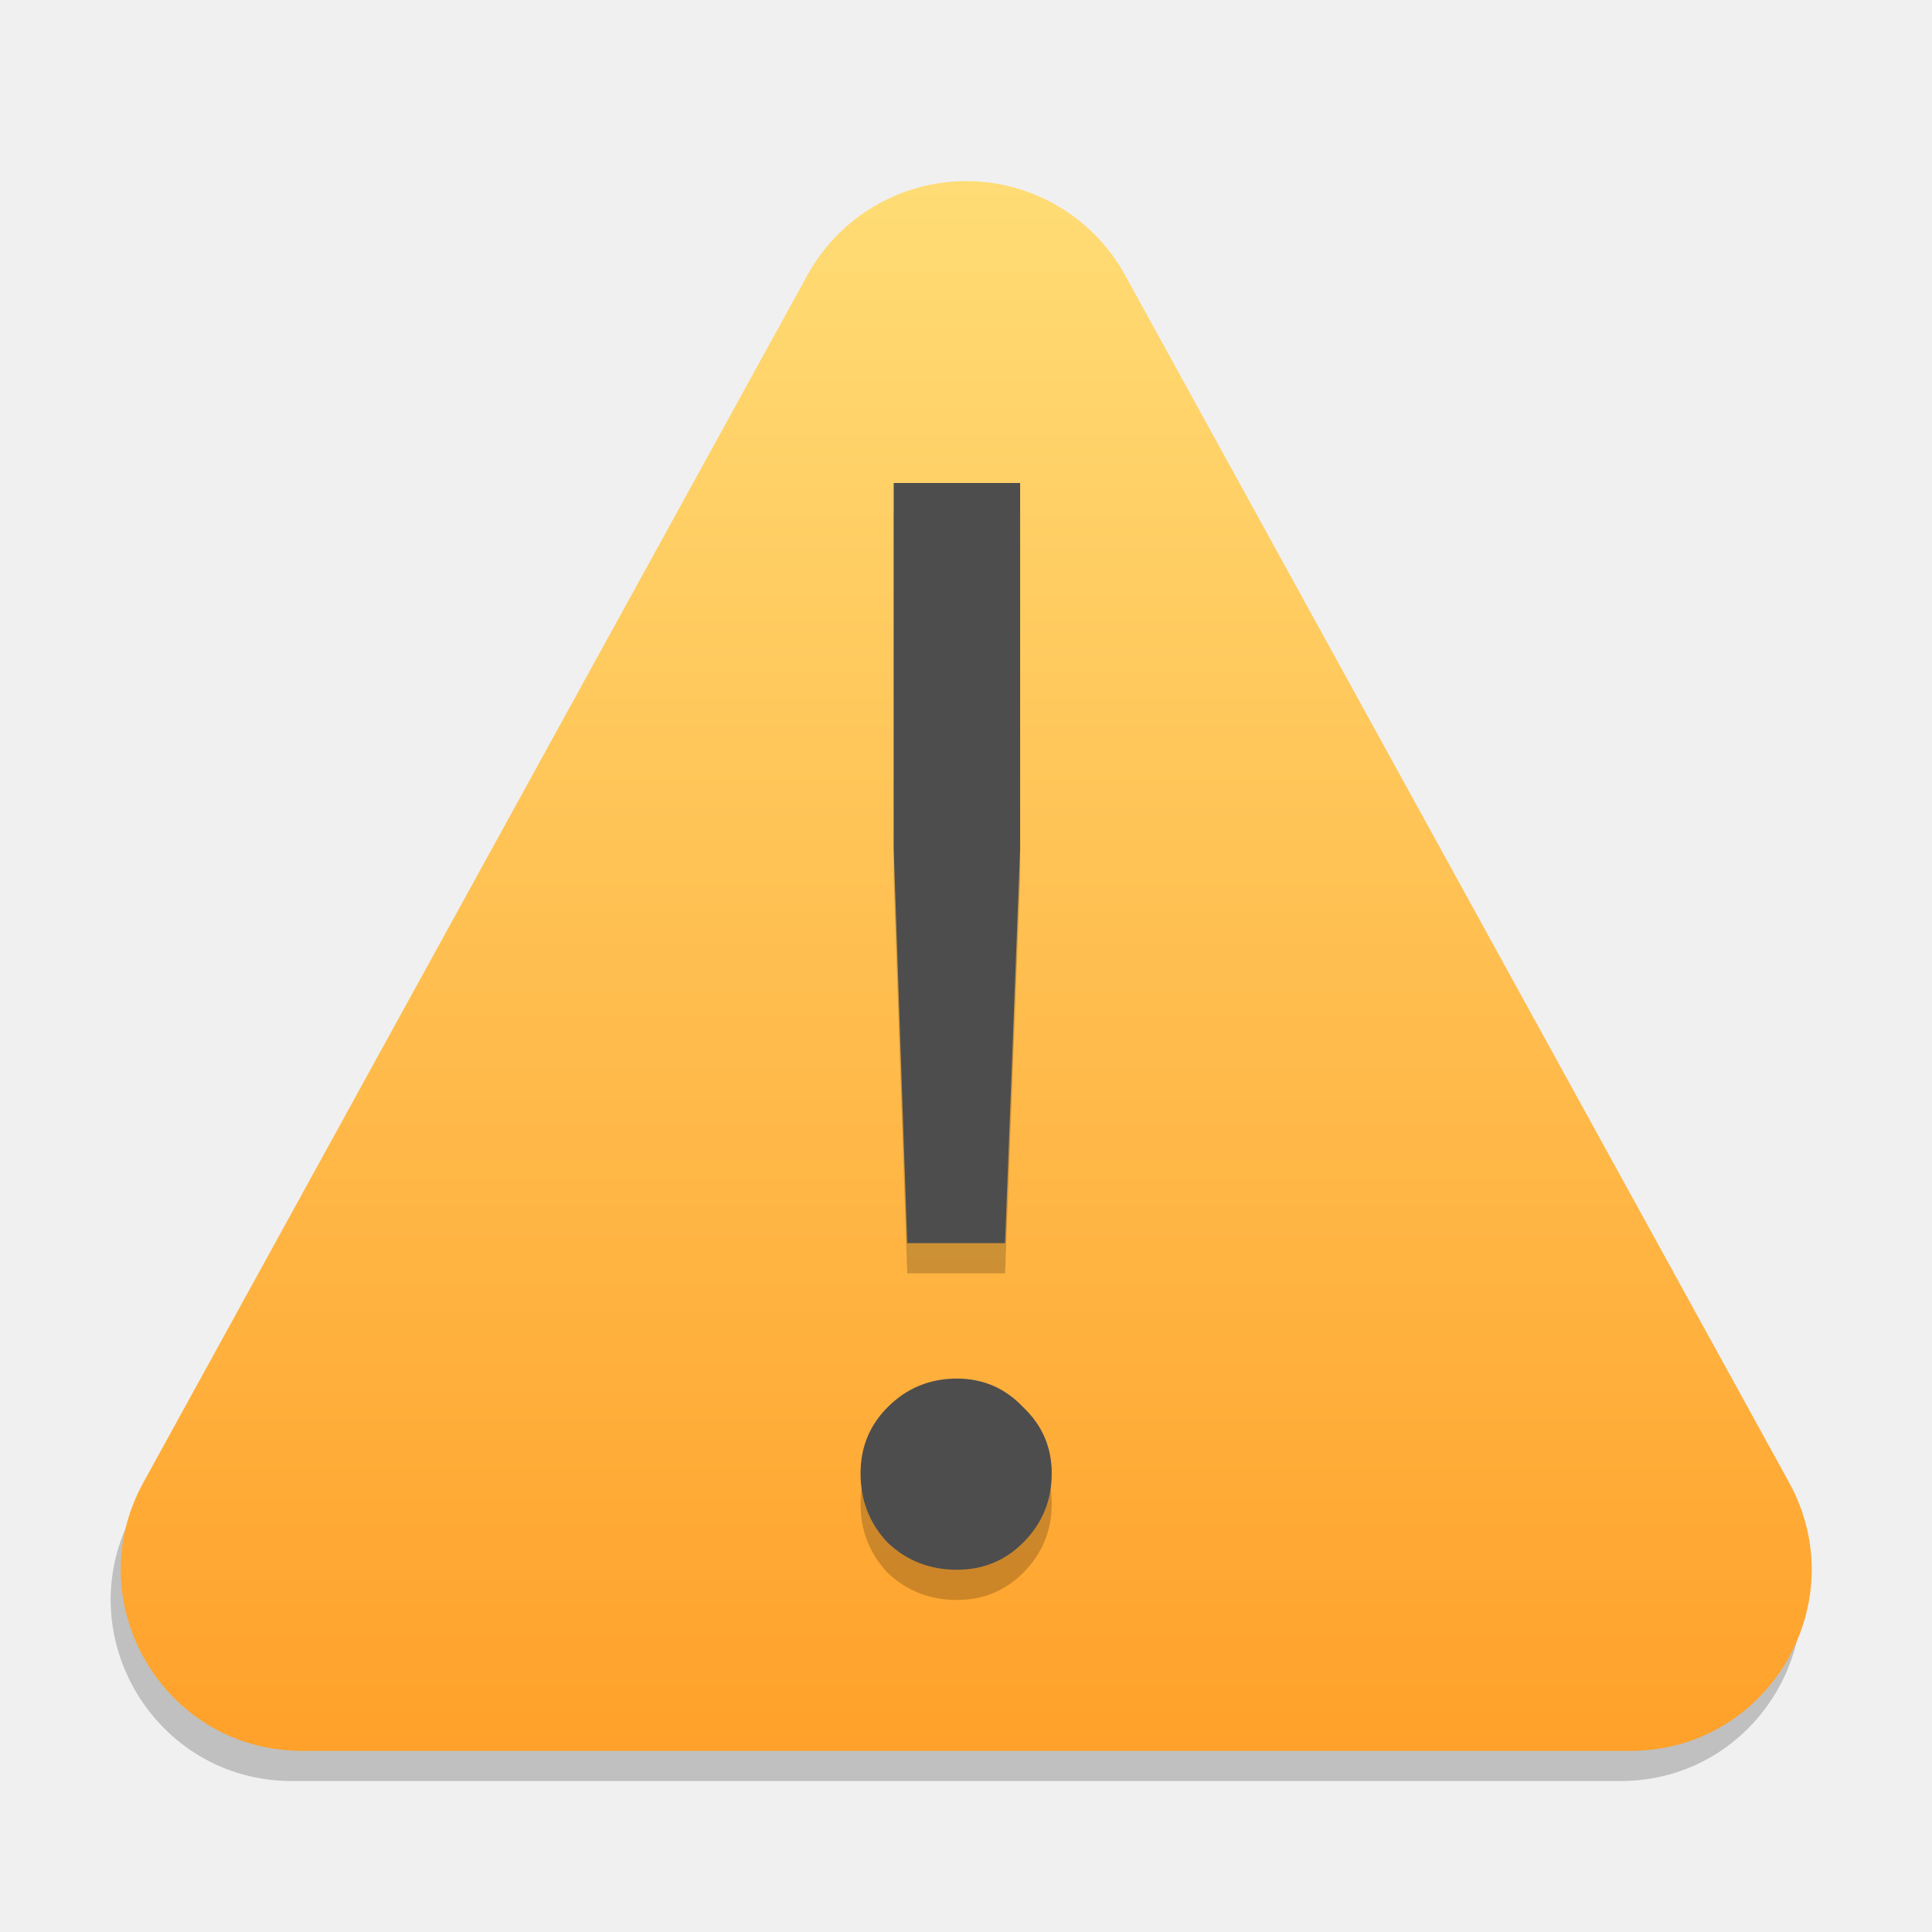
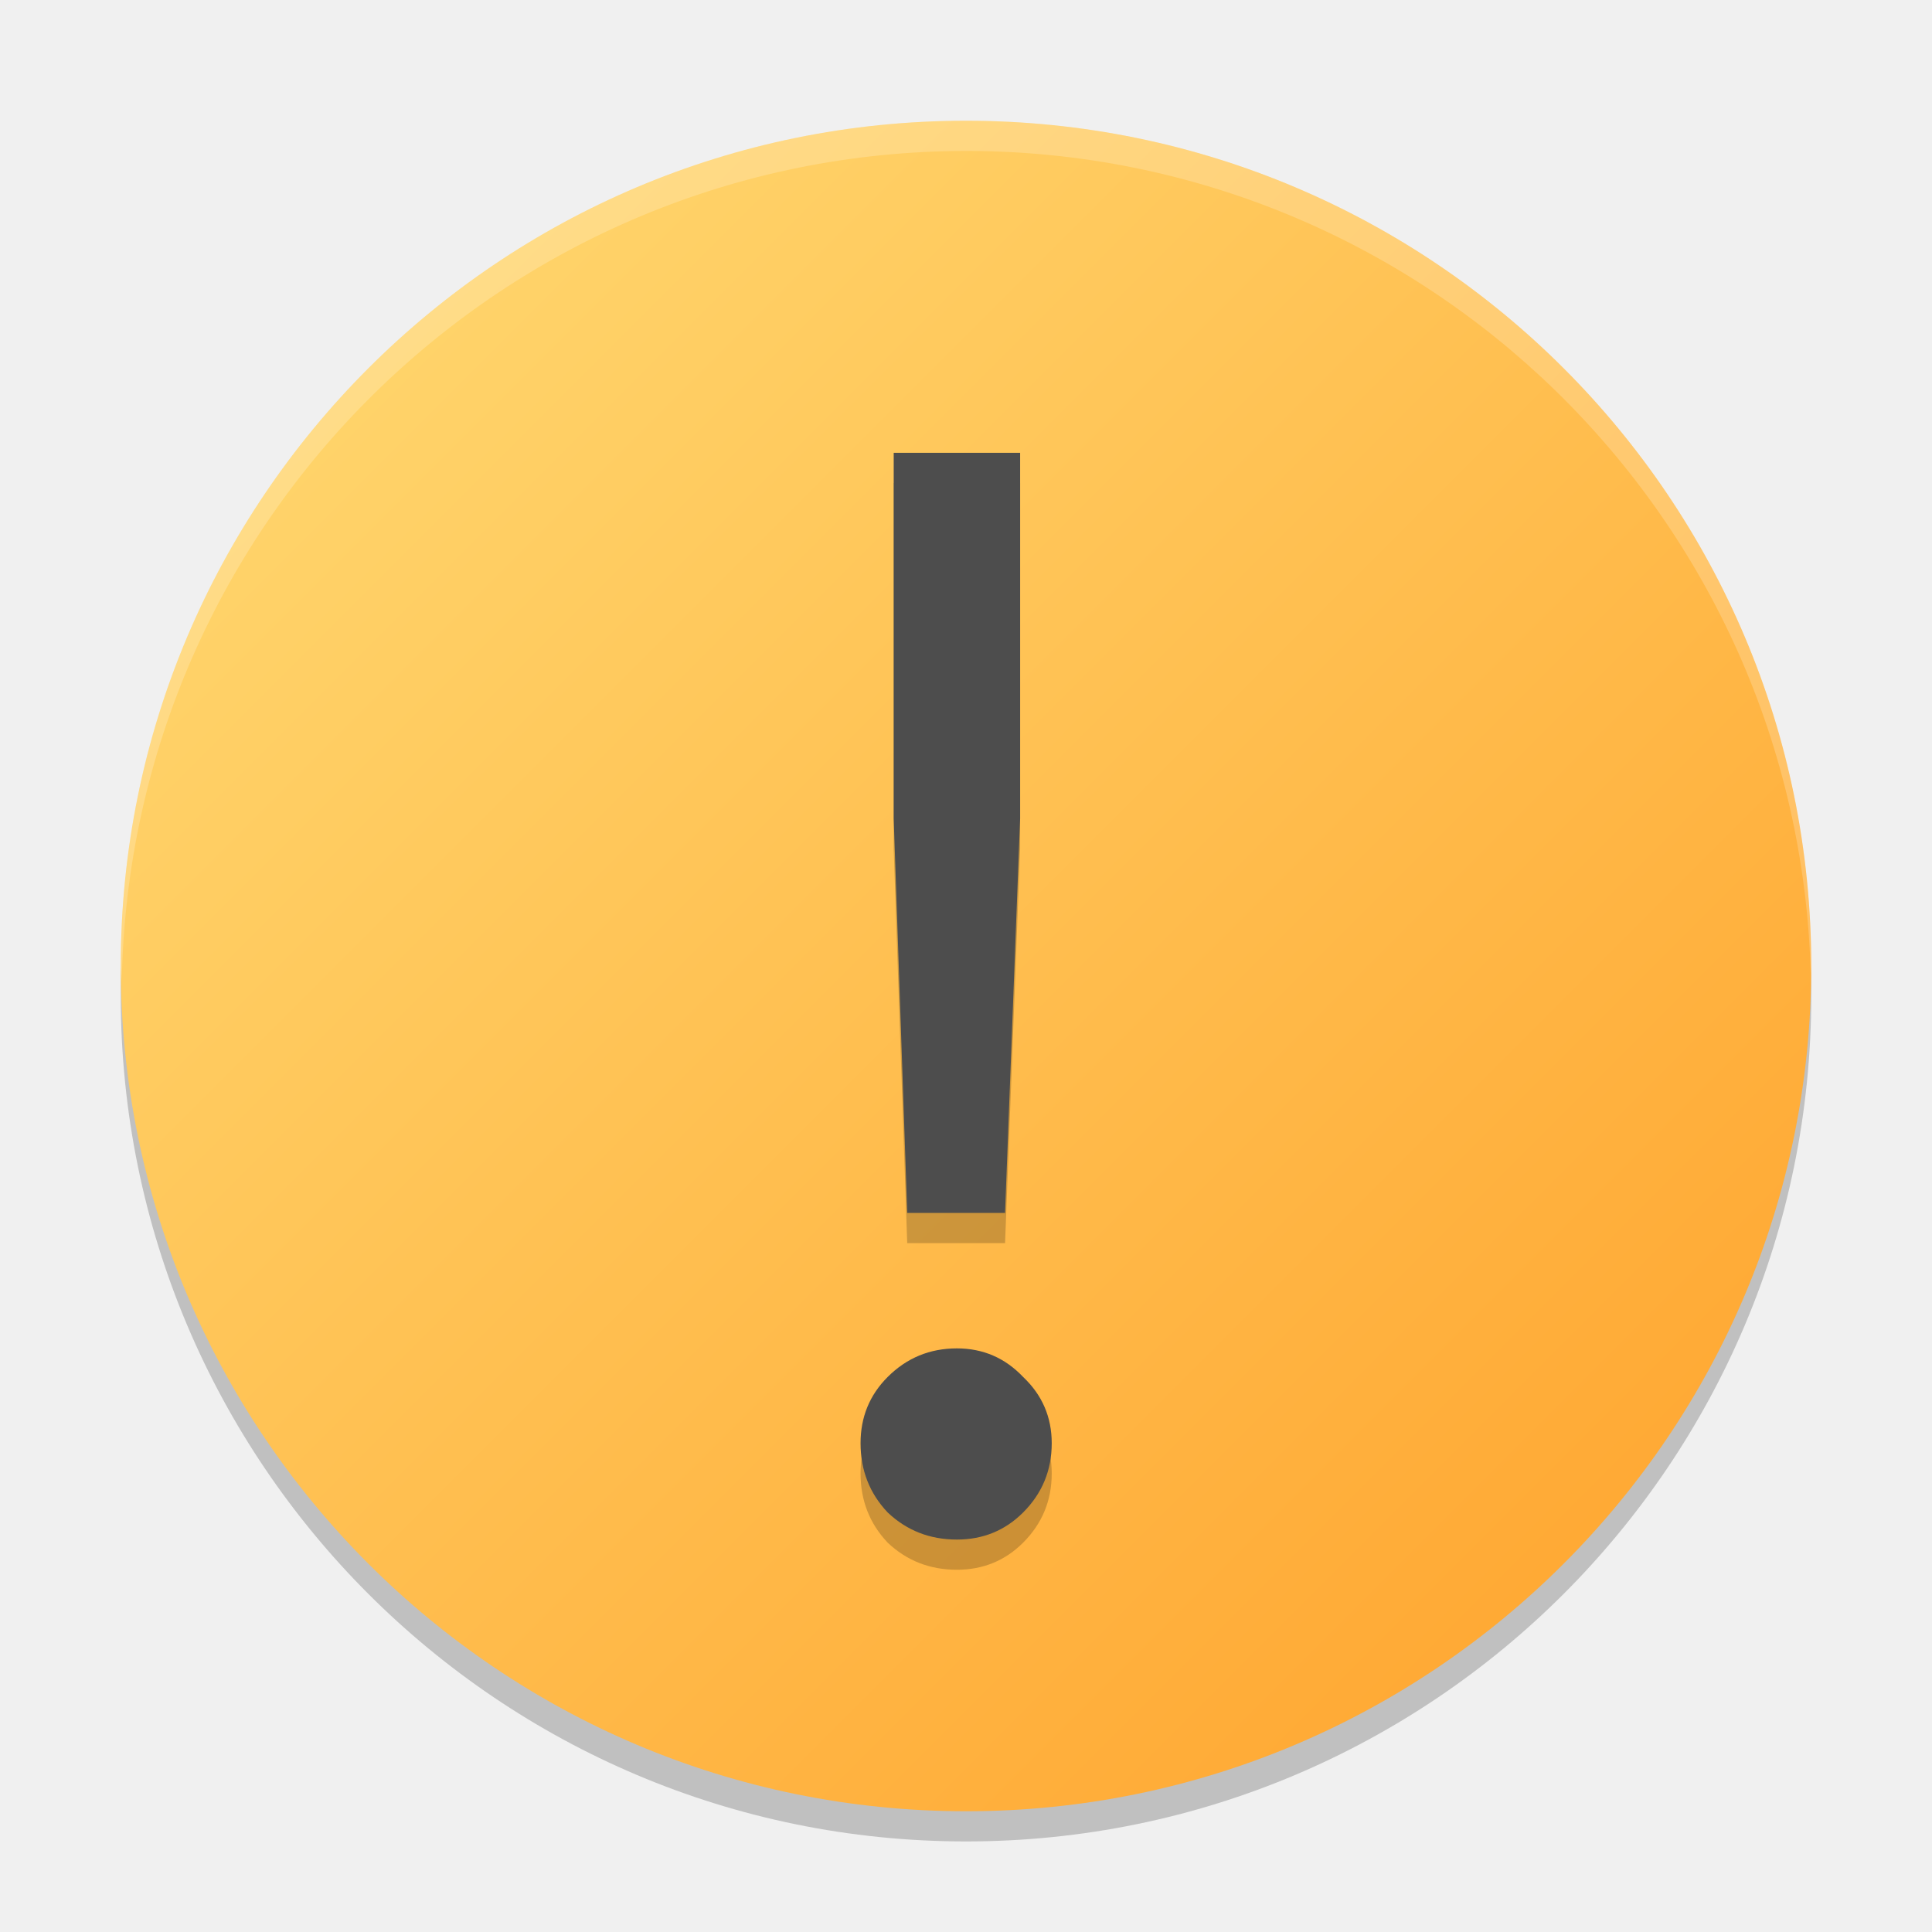
<svg xmlns="http://www.w3.org/2000/svg" xmlns:xlink="http://www.w3.org/1999/xlink" width="64" height="64" viewBox="0 0 64 64" version="1.1" id="svg3354">
  <defs id="defs3351">
    <linearGradient id="linearGradient986">
      <stop style="stop-color:#ffa12a;stop-opacity:1;" offset="0" id="stop982" />
      <stop style="stop-color:#ffdc75;stop-opacity:1;" offset="1" id="stop984" />
    </linearGradient>
-     <linearGradient xlink:href="#linearGradient986" id="linearGradient4871" x1="4.234" y1="7.673" x2="4.234" y2="0.794" gradientUnits="userSpaceOnUse" gradientTransform="matrix(7.559051,0,0,7.559051,-2.0726641e-4,3.0808233e-6)" />
+     <linearGradient xlink:href="#linearGradient986" id="linearGradient2881" x1="29" y1="29" x2="3" y2="3" gradientUnits="userSpaceOnUse" gradientTransform="matrix(2.153846,0,0,2.153846,-2.461539,-2.461538)" />
  </defs>
-   <path d="M 31.674,7 C 29.486,7 27.471,8.192 26.416,10.109 L 4.416,50.109 C 2.219,54.108 5.111,58.999 9.674,59 H 53.674 c 4.563,-7.55e-4 7.455,-4.892 5.258,-8.891 L 36.932,10.109 C 35.877,8.192 33.863,7 31.674,7 Z" style="color:#000000;opacity:0.2;fill:#000000;fill-opacity:1;stroke-width:2;stroke-linejoin:round;-inkscape-stroke:none" id="path3070" />
-   <path style="color:#000000;fill:url(#linearGradient4871);fill-opacity:1;stroke-width:2;stroke-linejoin:round;-inkscape-stroke:none" d="m 32.008,6 c -2.188,1.512e-4 -4.203,1.192 -5.258,3.109 L 4.75,49.109 c -2.198,3.999 0.695,8.89 5.258,8.891 H 54.008 c 4.563,-7.56e-4 7.455,-4.892 5.258,-8.891 L 37.266,9.109 C 36.211,7.192 34.196,6 32.008,6 Z" id="path1436" />
-   <path d="M 29.605,29.116 V 17 h 4.188 v 12.116 l -0.499,13.064 h -3.241 z m 2.094,23.884 c -0.898,0 -1.662,-0.299 -2.294,-0.898 -0.598,-0.632 -0.898,-1.396 -0.898,-2.294 0,-0.864 0.299,-1.596 0.898,-2.194 0.632,-0.632 1.396,-0.947 2.294,-0.947 0.864,0 1.596,0.316 2.194,0.947 0.632,0.598 0.947,1.33 0.947,2.194 0,0.898 -0.316,1.662 -0.947,2.294 -0.598,0.598 -1.33,0.898 -2.194,0.898 z" style="font-size:30.471px;line-height:1.25;font-family:'Google Sans';-inkscape-font-specification:'Google Sans';opacity:0.2;fill:#000000;fill-opacity:1;stroke-width:1.247" id="path3173" />
-   <path d="M 29.605,28.116 V 16 h 4.188 v 12.116 l -0.499,13.064 h -3.241 z m 2.094,23.884 c -0.898,0 -1.662,-0.299 -2.294,-0.898 -0.598,-0.632 -0.898,-1.396 -0.898,-2.294 0,-0.864 0.299,-1.596 0.898,-2.194 0.632,-0.632 1.396,-0.947 2.294,-0.947 0.864,0 1.596,0.316 2.194,0.947 0.632,0.598 0.947,1.33 0.947,2.194 0,0.898 -0.316,1.662 -0.947,2.294 -0.598,0.598 -1.33,0.898 -2.194,0.898 z" style="font-size:30.471px;line-height:1.25;font-family:'Google Sans';-inkscape-font-specification:'Google Sans';fill:#4d4d4d;fill-opacity:1;stroke-width:1.247" id="path13331" />
+   <circle style="opacity:0.2;fill:#000000;fill-opacity:1;stroke:none;stroke-width:4.308;stroke-linecap:round;stroke-linejoin:round;stroke-dasharray:none;stroke-opacity:1" id="path2871" cx="32" cy="33" r="28" />
+   <circle style="fill:url(#linearGradient2881);fill-opacity:1.0;stroke:none;stroke-width:4.308;stroke-linecap:round;stroke-linejoin:round;stroke-dasharray:none;stroke-opacity:1" id="path2873" cx="32" cy="32" r="28" />
+   <path d="M 29.605,28.116 V 16 h 4.188 v 12.116 l -0.499,13.064 h -3.241 z m 2.094,23.884 c -0.898,0 -1.662,-0.299 -2.294,-0.898 -0.598,-0.632 -0.898,-1.396 -0.898,-2.294 0,-0.864 0.299,-1.596 0.898,-2.194 0.632,-0.632 1.396,-0.947 2.294,-0.947 0.864,0 1.596,0.316 2.194,0.947 0.632,0.598 0.947,1.33 0.947,2.194 0,0.898 -0.316,1.662 -0.947,2.294 -0.598,0.598 -1.33,0.898 -2.194,0.898 z" style="font-size:30.471px;line-height:1.25;font-family:'Google Sans';-inkscape-font-specification:'Google Sans';opacity:0.2;fill:#000000;fill-opacity:1;stroke-width:1.247" id="path3173" />
+   <path d="M 29.605,27.116 V 15 h 4.188 v 12.116 l -0.499,13.064 h -3.241 z m 2.094,23.884 c -0.898,0 -1.662,-0.299 -2.294,-0.898 -0.598,-0.632 -0.898,-1.396 -0.898,-2.294 0,-0.864 0.299,-1.596 0.898,-2.194 0.632,-0.632 1.396,-0.947 2.294,-0.947 0.864,0 1.596,0.316 2.194,0.947 0.632,0.598 0.947,1.33 0.947,2.194 0,0.898 -0.316,1.662 -0.947,2.294 -0.598,0.598 -1.33,0.898 -2.194,0.898 z" style="font-size:30.471px;line-height:1.25;font-family:'Google Sans';-inkscape-font-specification:'Google Sans';fill:#4d4d4d;fill-opacity:1;stroke-width:1.247" id="path13331" />
+   <path id="path1350" style="opacity:0.2;fill:#ffffff;stroke-width:3;stroke-linecap:round;stroke-linejoin:round" d="M 32,4 A 28,28 0 0 0 4,32 28,28 0 0 0 4.035,32.5 28,28 0 0 1 32,5 28,28 0 0 1 59.982,32.252 28,28 0 0 0 60,32 28,28 0 0 0 32,4 Z" />
</svg>
